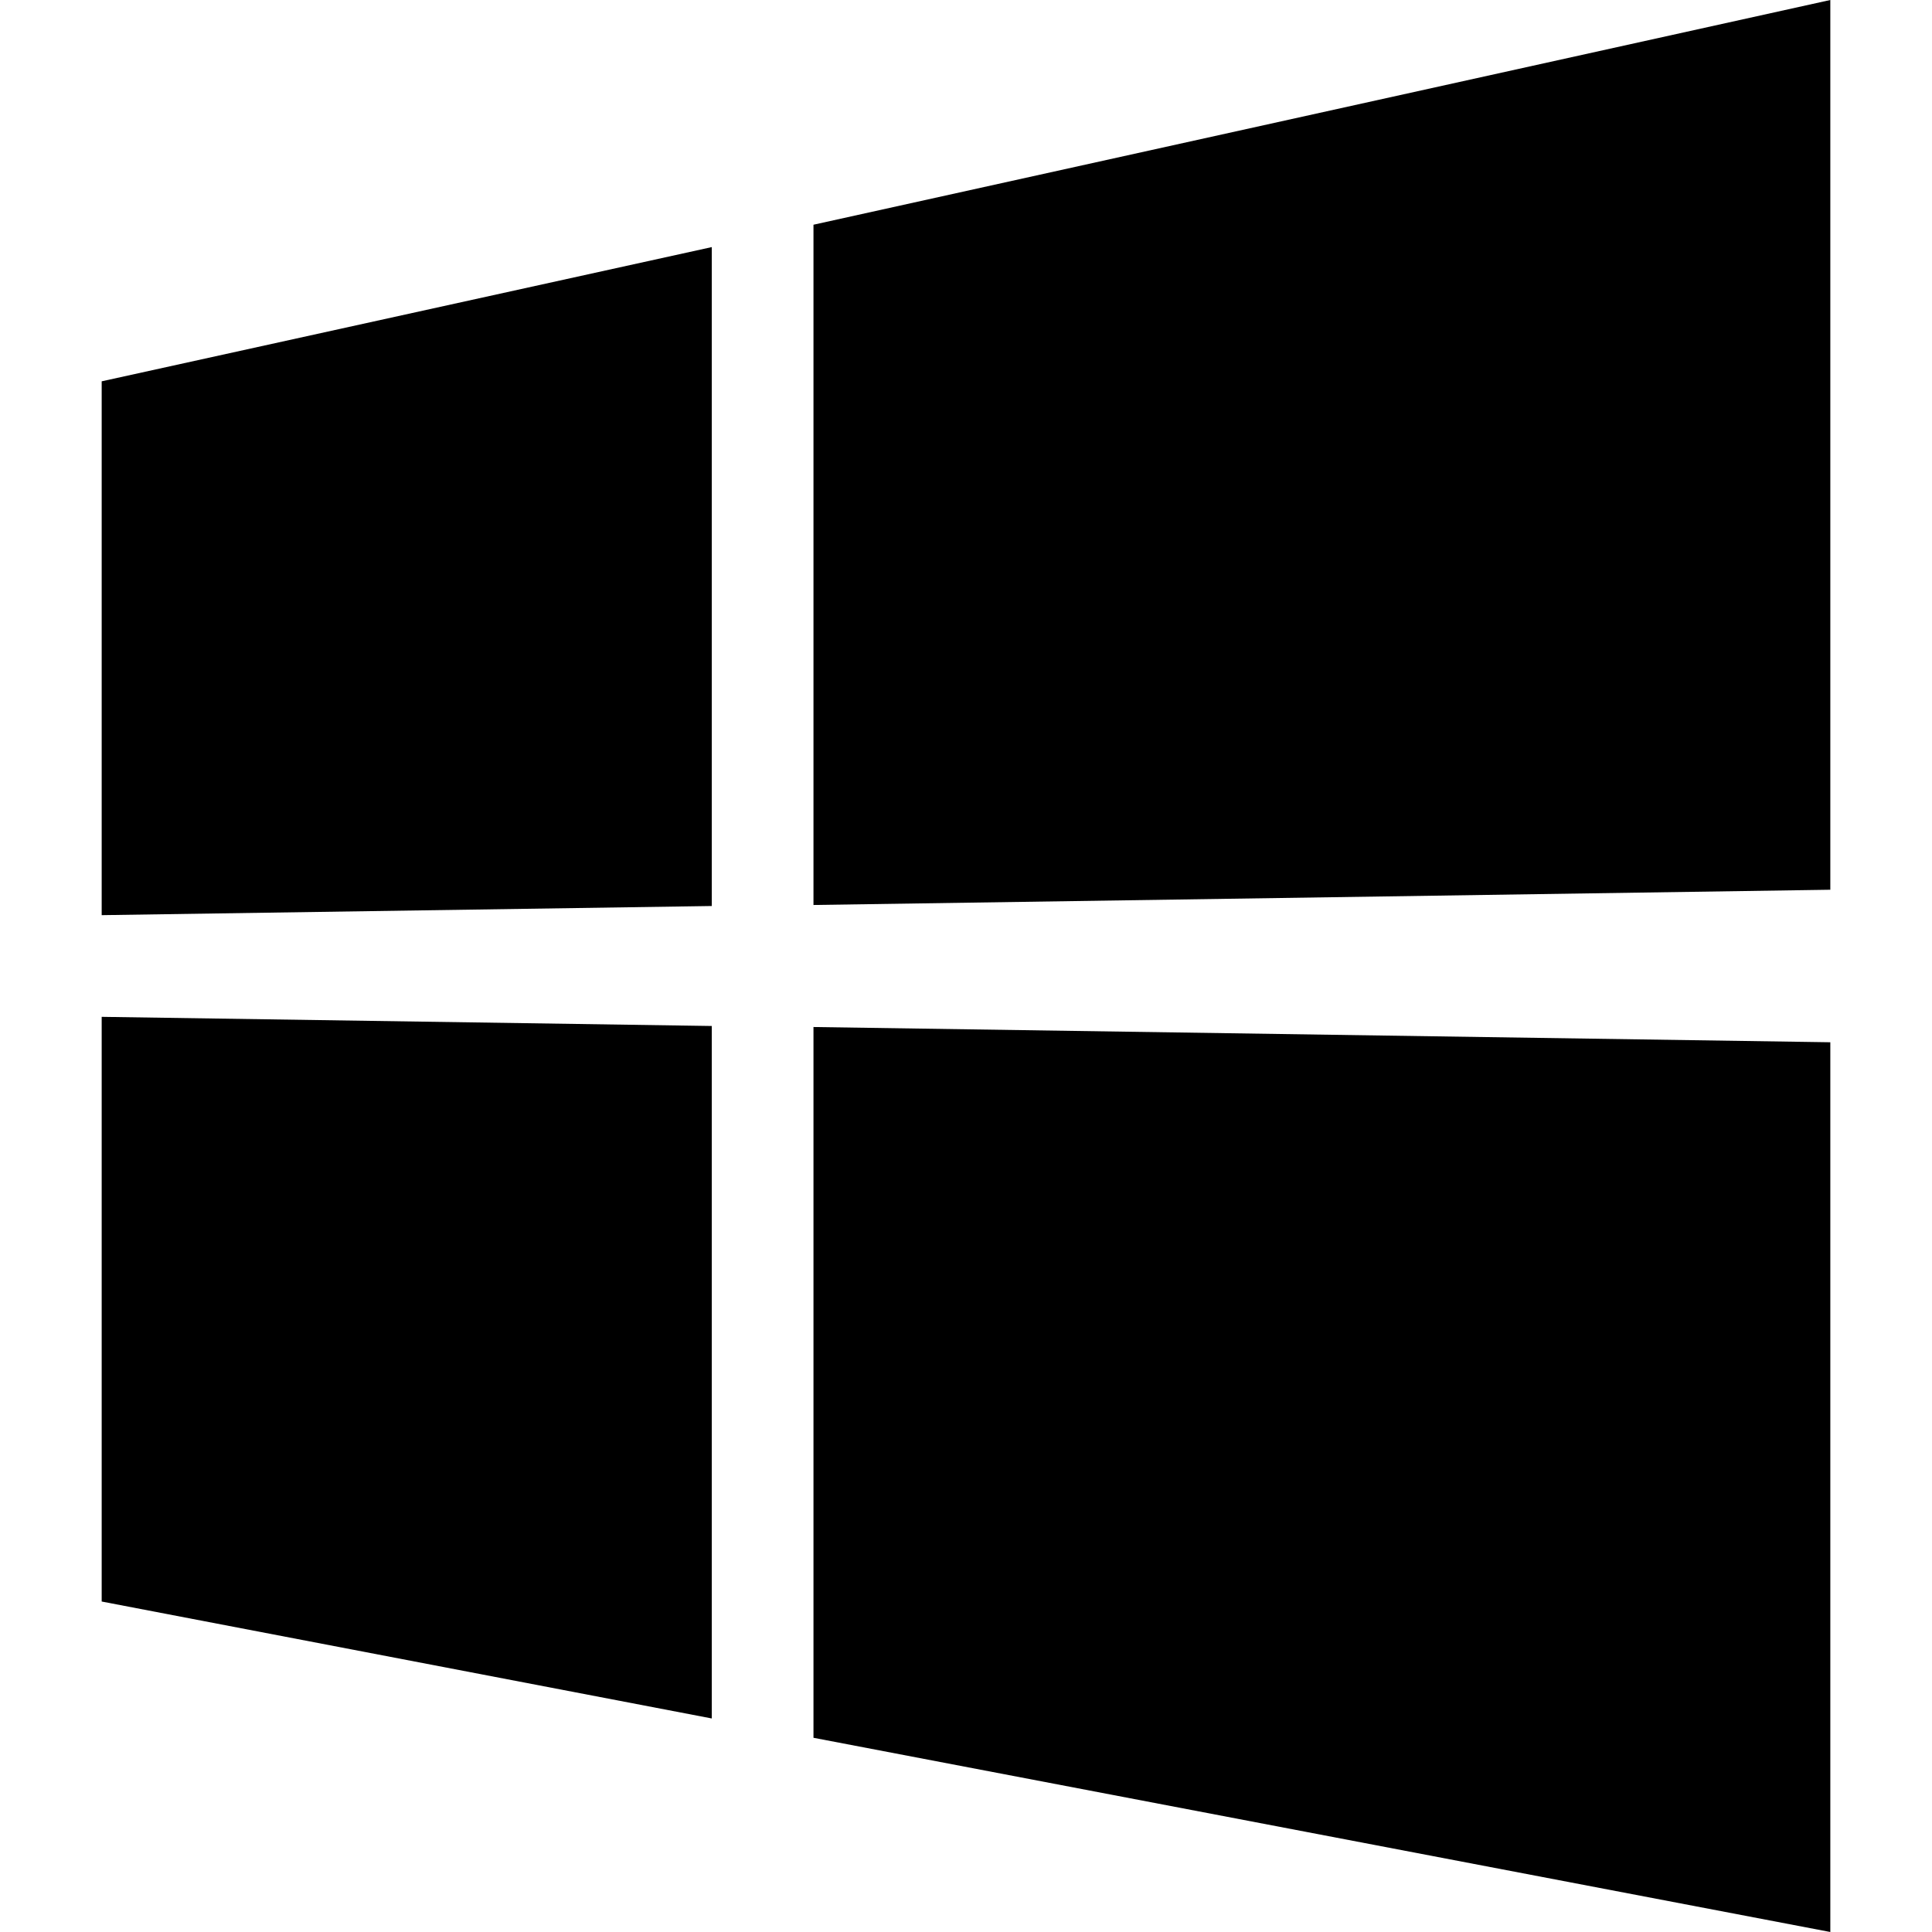
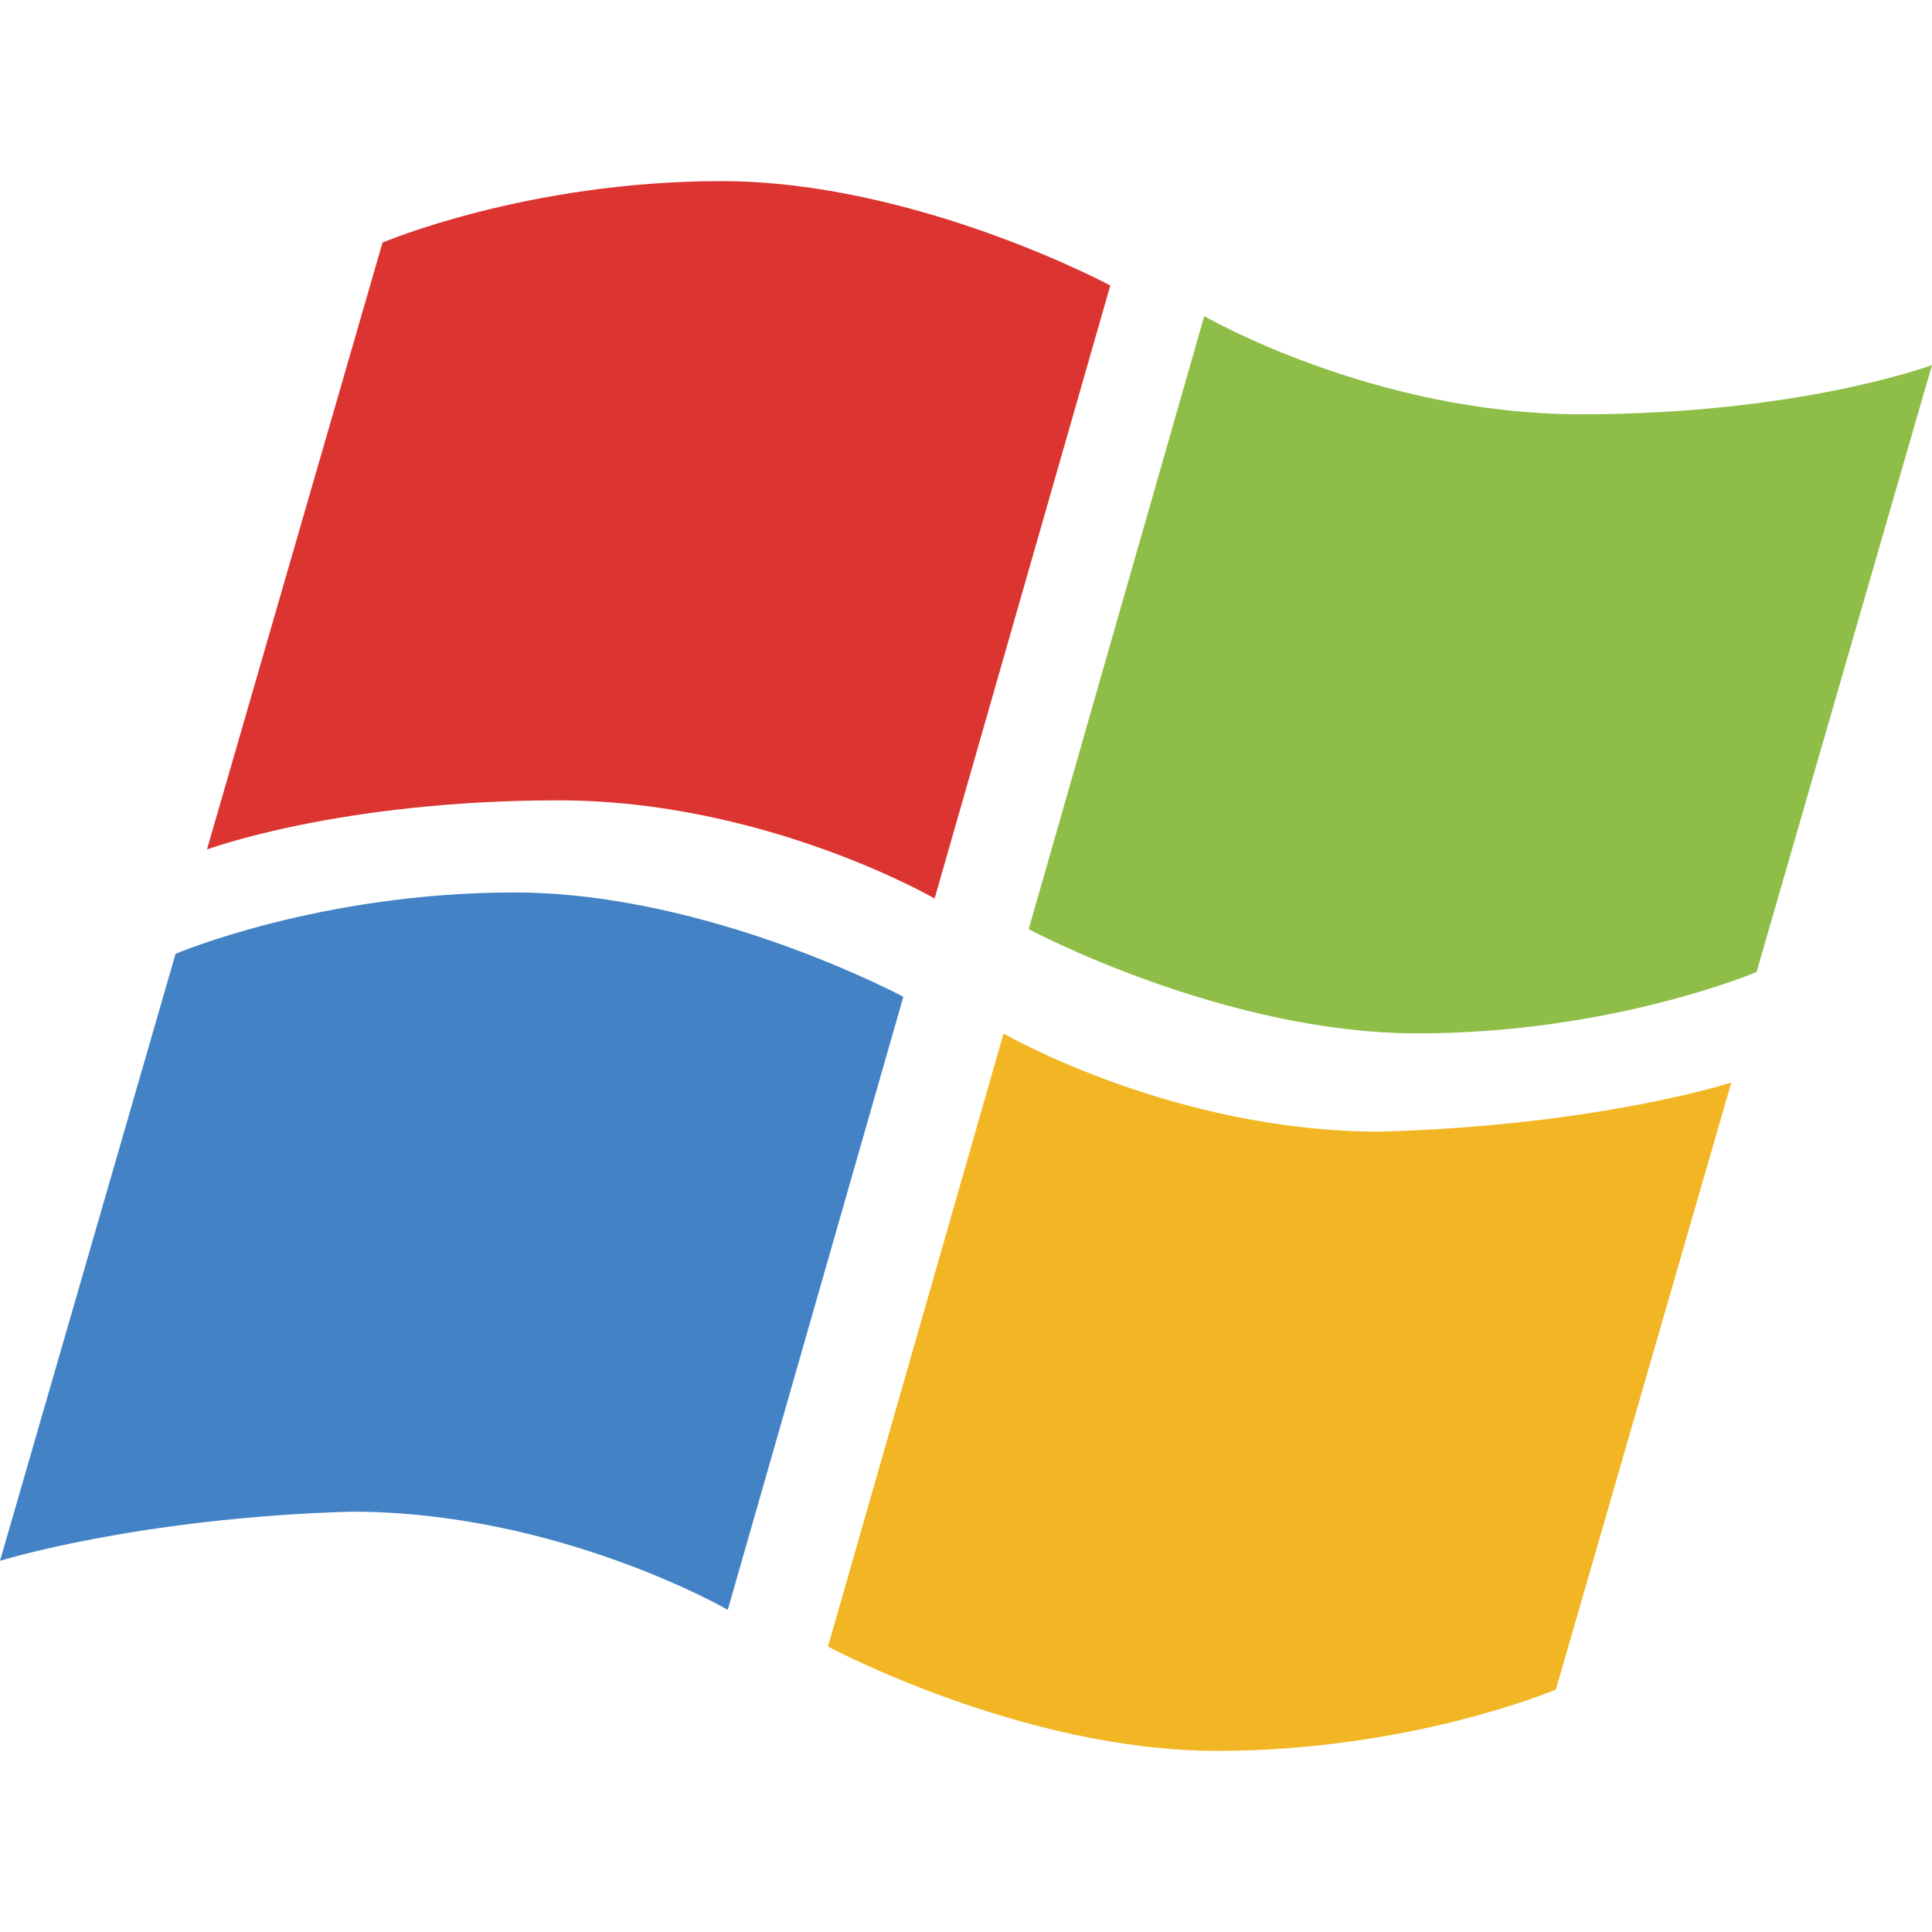
- <svg xmlns="http://www.w3.org/2000/svg" width="16" height="16">
-   <path d="M3,12V6.75L9,5.43V11.91L3,12M20,3V11.75L10,11.9V5.21L20,3M3,13L9,13.09V19.9L3,18.75V13M20,13.25V22L10,20.09V13.1L20,13.25Z" style="fill:#000000;                  stroke:none                  stroke-width:0;                  stroke-linecap:flat;                  stroke-linejoin:miter;" transform="matrix(0.8421053,0,0,0.8421053,-1.684211,-2.526316)" />
+ <svg xmlns="http://www.w3.org/2000/svg" t="1784710511235" class="icon" viewBox="0 0 1024 1024" version="1.1" p-id="3652" width="32" height="32">
+   <path d="M0 827.264l93.056-321.728s76.48-32.512 179.584-32.512c103.04 0 206.144 55.296 206.144 55.296l-93.056 324.928S296 801.216 186.24 801.216C73.152 804.48 0 827.264 0 827.264" fill="#4383C5" p-id="3653" />
+   <path d="M109.696 450.24l93.056-321.664S279.232 96 382.336 96c103.04 0 206.144 55.296 206.144 55.296l-93.12 324.928s-89.728-52.032-199.424-52.032c-116.352 0.064-186.24 26.048-186.24 26.048" fill="#DB3431" p-id="3654" />
+   <path d="M1024 193.472L931.008 515.2s-76.48 32.512-179.648 32.512c-102.976 0-206.144-55.232-206.144-55.232l93.056-324.928s89.792 52.032 199.552 52.032c116.416 0 186.176-26.112 186.176-26.112" fill="#8FBE48" p-id="3655" />
+   <path d="M917.632 573.76L824.64 895.488S748.16 928 644.992 928c-103.04 0-206.144-55.296-206.144-55.296l93.056-324.928s89.792 52.032 199.552 52.032c116.288-3.264 186.176-26.048 186.176-26.048" fill="#F2B624" p-id="3656" />
</svg>
